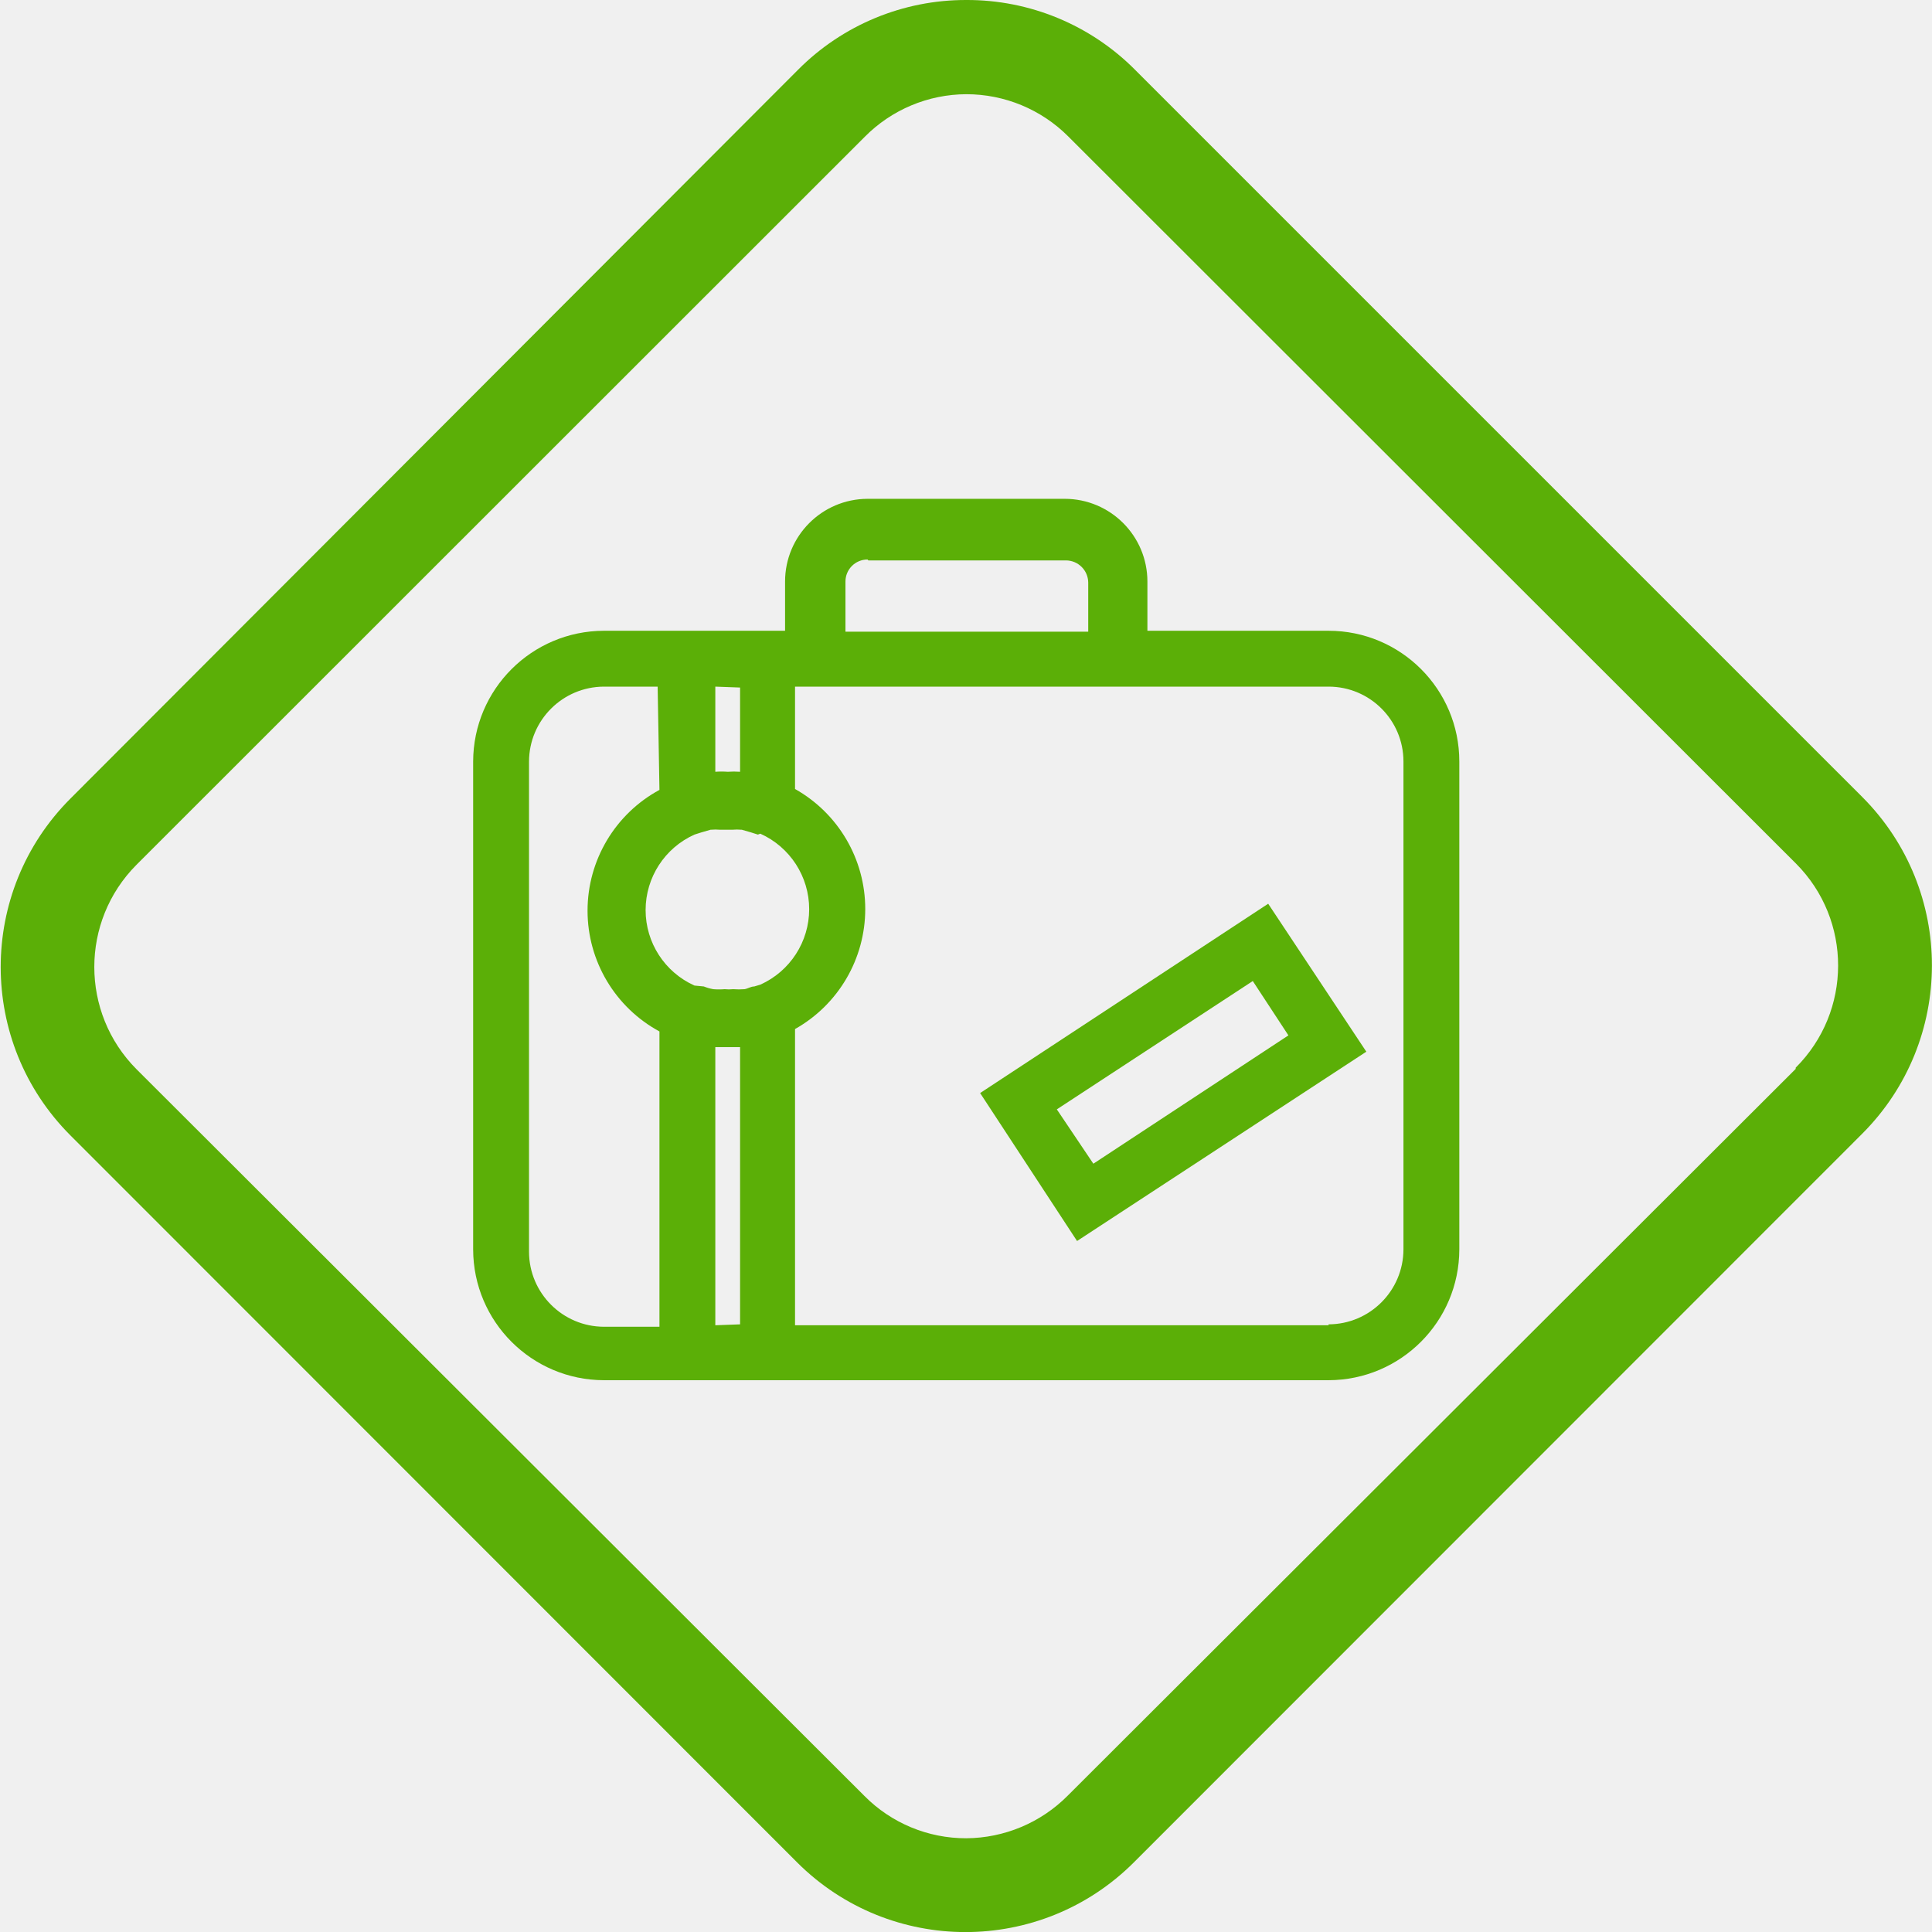
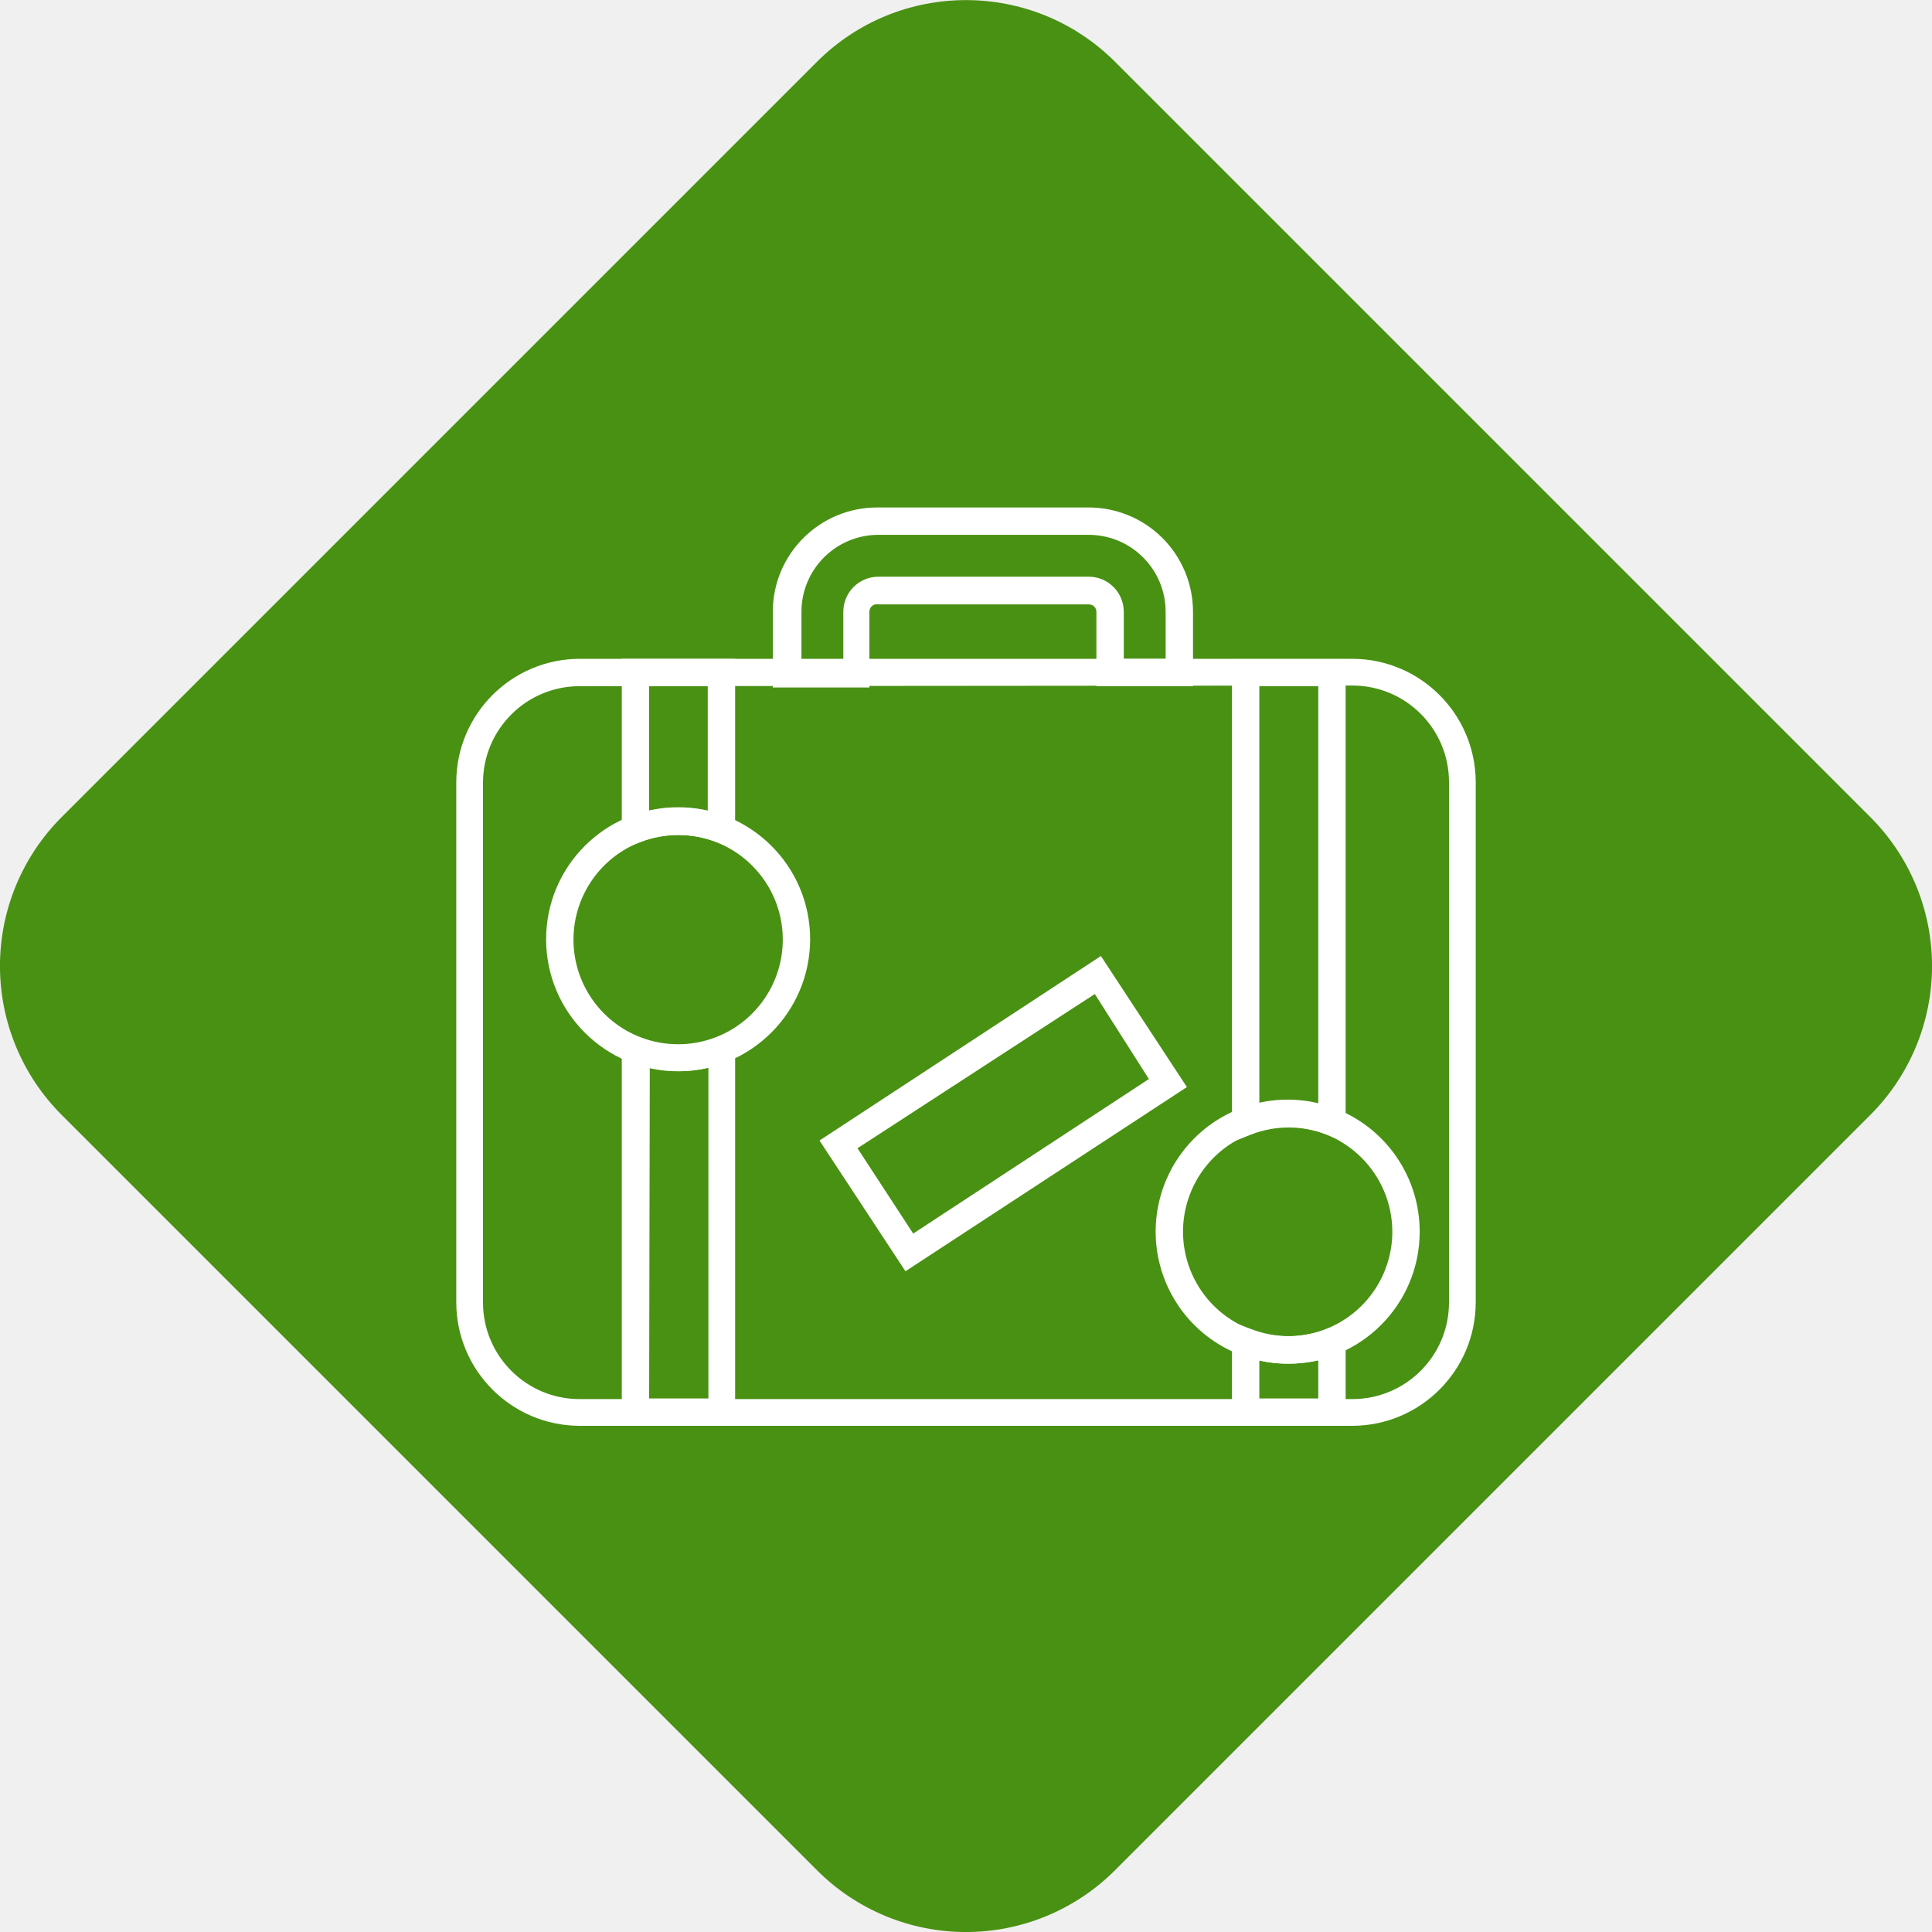
- <svg xmlns="http://www.w3.org/2000/svg" preserveAspectRatio="xMinYMid" viewbox="0 0 64 64">
+ <svg xmlns="http://www.w3.org/2000/svg" preserveAspectRatio="xMinYMid" viewbox="0 0 60 60">
  <defs>
-     <style>.cls-1{fill:#5baf07;}</style>
+     <style>.cls-1{fill:#499113;}.cls-2{fill:#fff;}</style>
  </defs>
  <g id="back">
-     <path class="cls-1" d="M61.68,26.4,37.6,2.32A7.84,7.84,0,0,0,32,0h0a7.83,7.83,0,0,0-5.57,2.31L2.33,26.45a7.89,7.89,0,0,0,0,11.15L26.4,61.68a7.89,7.89,0,0,0,11.15,0L61.67,37.55A7.89,7.89,0,0,0,61.68,26.4Zm-2.21,9L35.36,59.47A4.78,4.78,0,0,1,32,60.88h0a4.73,4.73,0,0,1-3.37-1.4L4.52,35.41a4.8,4.8,0,0,1,0-6.77L28.64,4.53A4.76,4.76,0,0,1,32,3.12h0a4.77,4.77,0,0,1,3.38,1.4L59.48,28.6A4.78,4.78,0,0,1,59.47,35.36Z" />
+     <path class="cls-1" d="M58.08,25.37,34.63,1.92a6.55,6.55,0,0,0-9.26,0L1.92,25.37a6.54,6.54,0,0,0,0,9.26L25.37,58.08a6.54,6.54,0,0,0,9.26,0L58.08,34.63a6.54,6.54,0,0,0,0-9.26Z" />
  </g>
  <g id="elements">
-     <path class="cls-1" d="M44,20.89H38V19.26a2.74,2.74,0,0,0-2.74-2.74H28.73A2.74,2.74,0,0,0,26,19.26v1.63H20a4.34,4.34,0,0,0-4.33,4.33V41.38A4.34,4.34,0,0,0,20,45.71H44a4.34,4.34,0,0,0,4.33-4.33V25.22A4.33,4.33,0,0,0,44,20.89Zm0,23H26.33V34.08a4.56,4.56,0,0,0,0-7.95V22.74H44a2.48,2.48,0,0,1,2.48,2.48V41.38A2.49,2.49,0,0,1,44,43.86Zm-20.31,0V34.68h.23l.18,0,.18,0h.23v9.18Zm.82-21.12v2.79a2.82,2.82,0,0,0-.41,0,2.75,2.75,0,0,0-.41,0V22.74Zm.67,4.84a2.74,2.74,0,0,1,0,5l0,0-.2.06c-.11,0-.21.07-.32.09a2.45,2.45,0,0,1-.38,0,1.31,1.31,0,0,1-.28,0,2.33,2.33,0,0,1-.38,0,1.58,1.58,0,0,1-.31-.09L23,32.64l0,0a2.74,2.74,0,0,1,0-5h0l.22-.07.31-.09a1.84,1.84,0,0,1,.33,0h.38a1.84,1.84,0,0,1,.33,0l.31.09.22.07Zm-3.34-1.45a4.55,4.55,0,0,0,0,8v9.78H20a2.49,2.49,0,0,1-2.48-2.48V25.22A2.49,2.49,0,0,1,20,22.74h1.78Zm6.92-7.6h6.54a.74.74,0,0,1,.74.73v1.63H28V19.26A.73.73,0,0,1,28.73,18.53Z" />
-     <path class="cls-1" d="M32.46,36.2l3.21,4.9,9.58-6.27L42,29.93Zm3.75,2.34L35,36.74l6.49-4.25,1.18,1.8Z" />
+     <path class="cls-2" d="M42,44.28H18a3.84,3.84,0,0,1-3.83-3.83V24.29A3.84,3.84,0,0,1,18,20.46H42a3.84,3.84,0,0,1,3.83,3.83V40.45A3.84,3.84,0,0,1,42,44.28ZM18,21.31a3,3,0,0,0-3,3V40.45a3,3,0,0,0,3,3H42a3,3,0,0,0,3-3V24.29a3,3,0,0,0-3-3Z" />
+     <path class="cls-2" d="M21.07,33.27a4.1,4.1,0,1,1,4.09-4.1A4.11,4.11,0,0,1,21.07,33.27Zm0-7.34a3.25,3.25,0,1,0,3.24,3.24A3.25,3.25,0,0,0,21.07,25.93Z" />
+     <path class="cls-2" d="M40,42.35a4.1,4.1,0,1,1,4.09-4.09A4.1,4.1,0,0,1,40,42.35ZM40,35a3.25,3.25,0,1,0,3.24,3.25A3.26,3.26,0,0,0,40,35Z" />
+     <path class="cls-2" d="M28.12,39.48l-2.67-4.06,8.74-5.73,2.67,4.07Zm-1.49-3.82,1.73,2.65,7.32-4.8L34,30.87Z" />
+     <path class="cls-2" d="M41.79,44.28H38.26V41.05l.58.22a3.23,3.23,0,0,0,2.37,0l.58-.22Zm-2.68-.85h1.83V42.25a4.19,4.19,0,0,1-1.83,0Z" />
+     <path class="cls-2" d="M41.79,35.47l-.58-.23a3.23,3.23,0,0,0-2.37,0l-.58.23v-15h3.53ZM39.11,21.31v13a4,4,0,0,1,1.83,0v-13Z" />
+     <path class="cls-2" d="M22.83,26.38l-.58-.23a3.31,3.31,0,0,0-2.36,0l-.58.23V20.46h3.52Zm-1.76-1.3a4,4,0,0,1,.91.1V21.31H20.16v3.87A4,4,0,0,1,21.07,25.08Z" />
+     <path class="cls-2" d="M22.83,44.28H19.31V32l.58.23a3.21,3.21,0,0,0,2.36,0l.58-.23Zm-2.67-.85H22V33.16a4,4,0,0,1-1.82,0Z" />
+     <path class="cls-2" d="M37.05,21.31h-3V19a.23.23,0,0,0-.23-.23H27.28A.23.23,0,0,0,27,19v2.35H24V19a3.24,3.24,0,0,1,3.24-3.24h6.54A3.24,3.24,0,0,1,37.05,19Zm-2.15-.85h1.3V19a2.39,2.39,0,0,0-2.38-2.39H27.28A2.39,2.39,0,0,0,24.89,19v1.5h1.3V19a1.09,1.09,0,0,1,1.09-1.09h6.54A1.09,1.09,0,0,1,34.9,19Z" />
  </g>
</svg>
